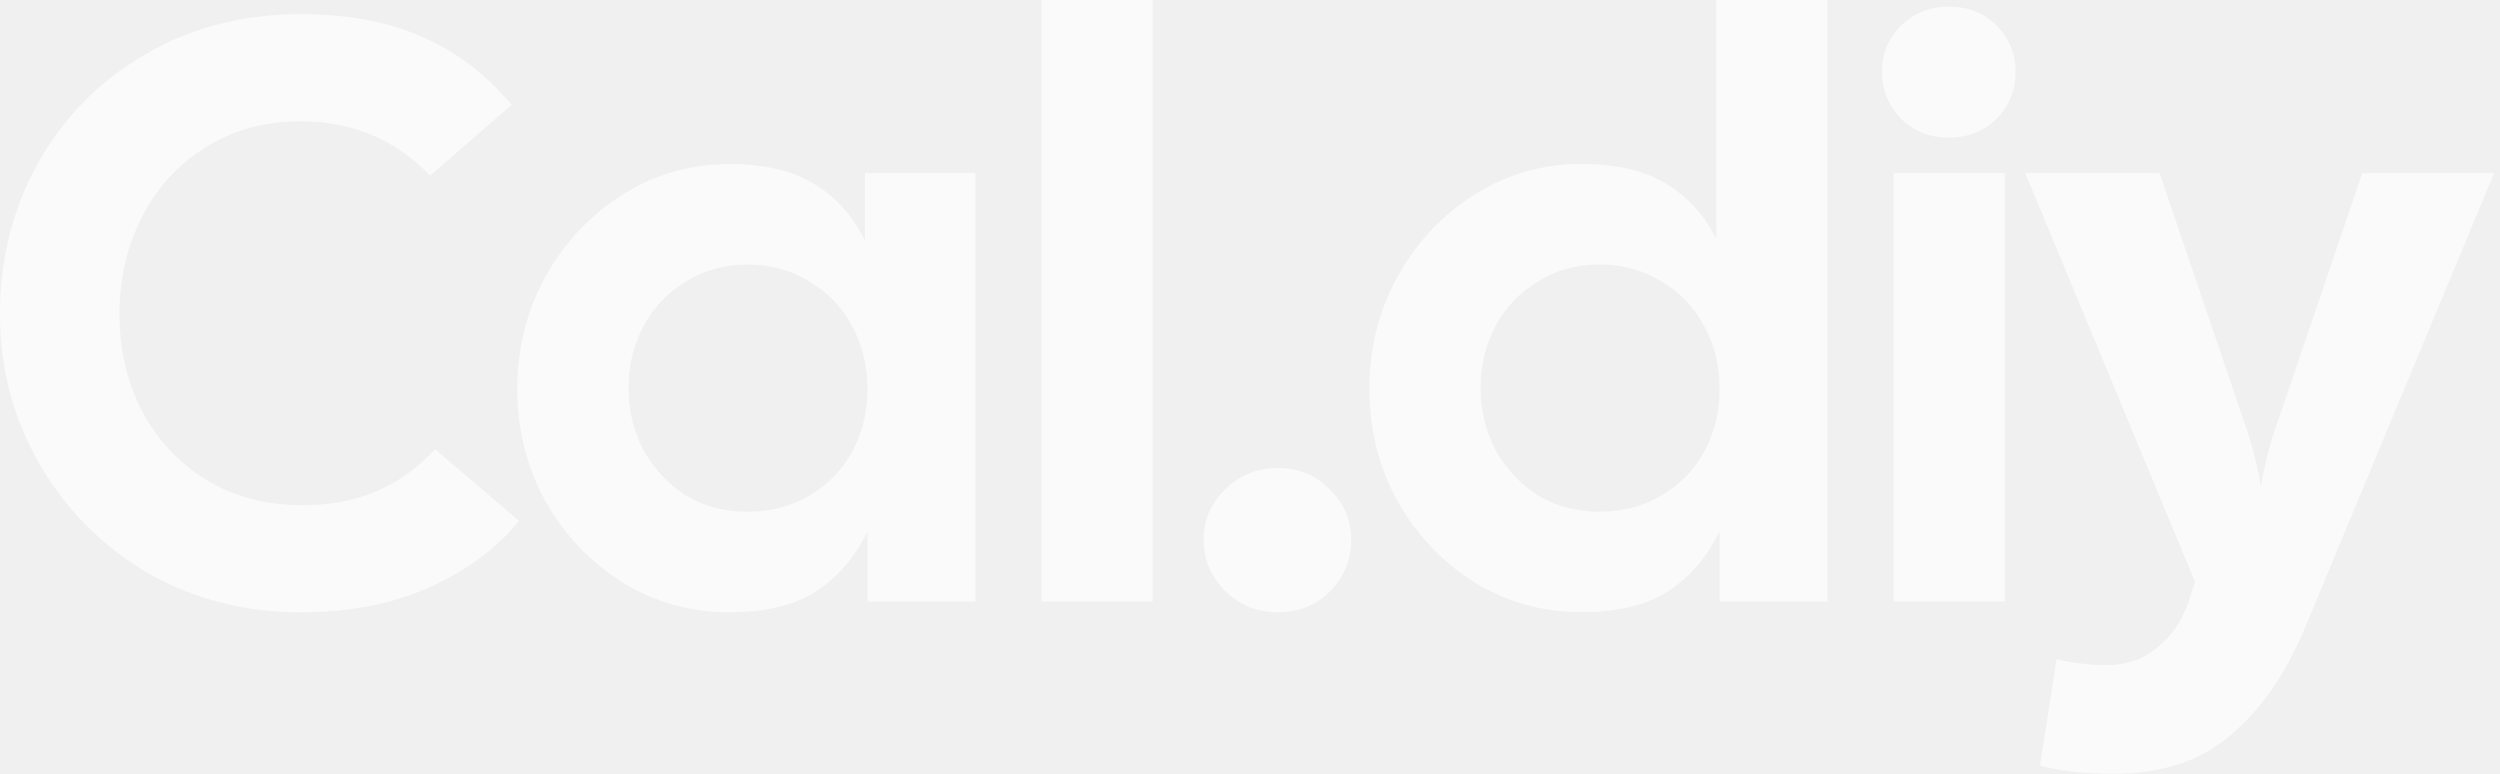
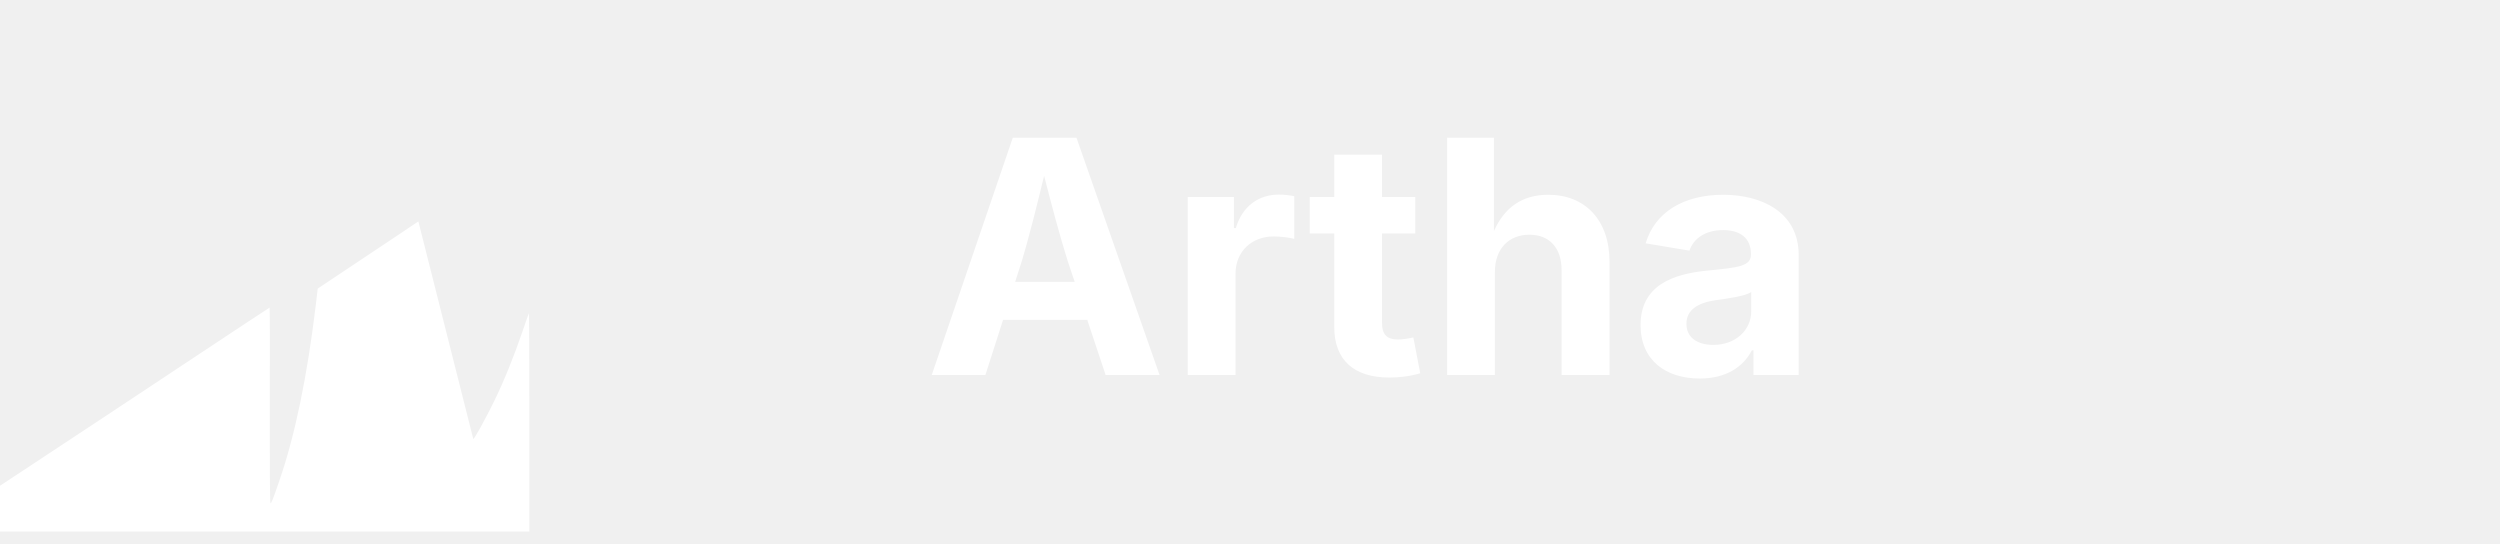
- <svg xmlns="http://www.w3.org/2000/svg" width="84" height="26" viewBox="0 0 84 26" fill="none">
-   <path d="M71.039 25.998C70.005 25.998 69.175 25.906 68.547 25.721L69.101 22.15C69.618 22.279 70.18 22.344 70.79 22.344C71.472 22.344 72.045 22.141 72.506 21.735C72.986 21.347 73.337 20.821 73.558 20.157L73.752 19.548L68.049 5.816H72.561L75.358 14.039C75.616 14.74 75.819 15.506 75.966 16.336C76.114 15.506 76.317 14.74 76.576 14.039L79.372 5.816H83.801L77.434 21.126C76.769 22.695 75.93 23.894 74.915 24.725C73.918 25.574 72.626 25.998 71.039 25.998Z" fill="#fafafa" />
-   <path d="M63.624 5.815H67.361V20.211H63.624V5.815ZM63.236 2.41C63.236 1.801 63.449 1.284 63.873 0.859C64.316 0.435 64.851 0.223 65.479 0.223C66.125 0.223 66.66 0.435 67.084 0.859C67.509 1.284 67.721 1.801 67.721 2.41C67.721 3.037 67.509 3.563 67.084 3.988C66.66 4.412 66.125 4.624 65.479 4.624C64.851 4.624 64.316 4.412 63.873 3.988C63.449 3.545 63.236 3.019 63.236 2.41Z" fill="#fafafa" />
-   <path d="M53.127 20.569C51.835 20.569 50.644 20.237 49.555 19.573C48.466 18.89 47.599 17.976 46.953 16.832C46.325 15.688 46.012 14.433 46.012 13.067C46.012 11.701 46.325 10.446 46.953 9.302C47.599 8.139 48.466 7.216 49.555 6.533C50.644 5.851 51.835 5.509 53.127 5.509C54.308 5.509 55.258 5.731 55.978 6.174C56.698 6.598 57.261 7.216 57.667 8.028V0H61.404V20.209H57.778V17.856C57.353 18.724 56.772 19.397 56.033 19.877C55.314 20.339 54.345 20.569 53.127 20.569ZM49.749 13.039C49.749 13.777 49.915 14.47 50.247 15.116C50.598 15.743 51.069 16.251 51.659 16.638C52.268 17.007 52.961 17.192 53.736 17.192C54.529 17.192 55.231 17.007 55.84 16.638C56.467 16.269 56.947 15.771 57.279 15.143C57.611 14.516 57.778 13.824 57.778 13.067C57.778 12.31 57.611 11.618 57.279 10.991C56.947 10.345 56.467 9.837 55.84 9.468C55.231 9.08 54.529 8.887 53.736 8.887C52.961 8.887 52.268 9.08 51.659 9.468C51.05 9.837 50.58 10.335 50.247 10.963C49.915 11.591 49.749 12.283 49.749 13.039Z" fill="#fafafa" />
-   <path d="M42.935 20.571C42.234 20.571 41.643 20.331 41.163 19.852C40.683 19.372 40.443 18.799 40.443 18.135C40.443 17.471 40.683 16.908 41.163 16.446C41.643 15.966 42.234 15.727 42.935 15.727C43.636 15.727 44.218 15.966 44.679 16.446C45.159 16.908 45.399 17.471 45.399 18.135C45.399 18.818 45.159 19.399 44.679 19.879C44.218 20.341 43.636 20.571 42.935 20.571Z" fill="#fafafa" />
-   <path d="M34.994 0H38.731V20.209H34.994V0Z" fill="#fafafa" />
-   <path d="M24.497 20.572C23.205 20.572 22.014 20.24 20.925 19.575C19.837 18.892 18.969 17.979 18.323 16.835C17.696 15.69 17.382 14.435 17.382 13.069C17.382 11.704 17.696 10.449 18.323 9.304C18.969 8.142 19.837 7.219 20.925 6.536C22.014 5.853 23.205 5.512 24.497 5.512C25.678 5.512 26.628 5.733 27.348 6.176C28.086 6.619 28.659 7.256 29.065 8.086V5.816H32.774V20.212H29.148V17.859C28.723 18.726 28.142 19.4 27.404 19.88C26.684 20.341 25.715 20.572 24.497 20.572ZM21.119 13.042C21.119 13.78 21.285 14.472 21.617 15.118C21.968 15.746 22.439 16.253 23.029 16.641C23.639 17.01 24.331 17.195 25.106 17.195C25.899 17.195 26.601 17.01 27.21 16.641C27.837 16.272 28.317 15.773 28.649 15.146C28.982 14.518 29.148 13.826 29.148 13.069C29.148 12.313 28.982 11.621 28.649 10.993C28.317 10.347 27.837 9.84 27.21 9.471C26.601 9.083 25.899 8.889 25.106 8.889C24.331 8.889 23.639 9.083 23.029 9.471C22.42 9.84 21.95 10.338 21.617 10.966C21.285 11.593 21.119 12.285 21.119 13.042Z" fill="#fafafa" />
-   <path d="M10.105 20.575C8.222 20.575 6.506 20.132 4.955 19.247C3.424 18.342 2.215 17.124 1.329 15.592C0.443 14.06 0 12.381 0 10.554C0 8.708 0.424 7.019 1.273 5.487C2.141 3.937 3.341 2.719 4.872 1.833C6.404 0.929 8.148 0.477 10.105 0.477C11.674 0.477 13.021 0.726 14.147 1.224C15.291 1.704 16.306 2.47 17.192 3.522L14.451 5.903C13.288 4.685 11.84 4.076 10.105 4.076C8.887 4.076 7.816 4.371 6.893 4.961C5.971 5.534 5.26 6.318 4.762 7.315C4.263 8.293 4.014 9.372 4.014 10.554C4.014 11.735 4.263 12.815 4.762 13.793C5.278 14.771 5.998 15.546 6.921 16.118C7.862 16.69 8.951 16.976 10.188 16.976C11.996 16.976 13.473 16.349 14.617 15.094L17.441 17.502C16.666 18.444 15.651 19.191 14.396 19.745C13.159 20.299 11.729 20.575 10.105 20.575Z" fill="#fafafa" />
+ <svg xmlns="http://www.w3.org/2000/svg" viewBox="0 0 920 200" fill="none" role="img" aria-label="Artha">
+   <g transform="translate(0,196) scale(0.04,-0.04)">
+     <path fill="#FFFFFF" d="M3849 2863 l-926 -618 -17 -145 c-78 -654 -191 -1203 -335 -1620 -64 -186 -74 -210 -83 -210 -5 0 -7 405 -6 900 2 495 1 900 -2 900 -3 -1 -366 -240 -807 -533 -441 -293 -998 -661 -1238 -819 l-435 -287 0 -211 0 -210 2435 0 2435 0 0 1007 c0 553 -2 1004 -4 1002 -2 -2 -27 -74 -56 -159 -81 -238 -174 -468 -266 -655 -81 -166 -183 -350 -190 -343z" />
+   </g>
+   <text x="340" y="138" font-family="Inter,Segoe UI,Helvetica,Arial,sans-serif" font-size="120" font-weight="700" fill="#FFFFFF">Artha</text>
</svg>
